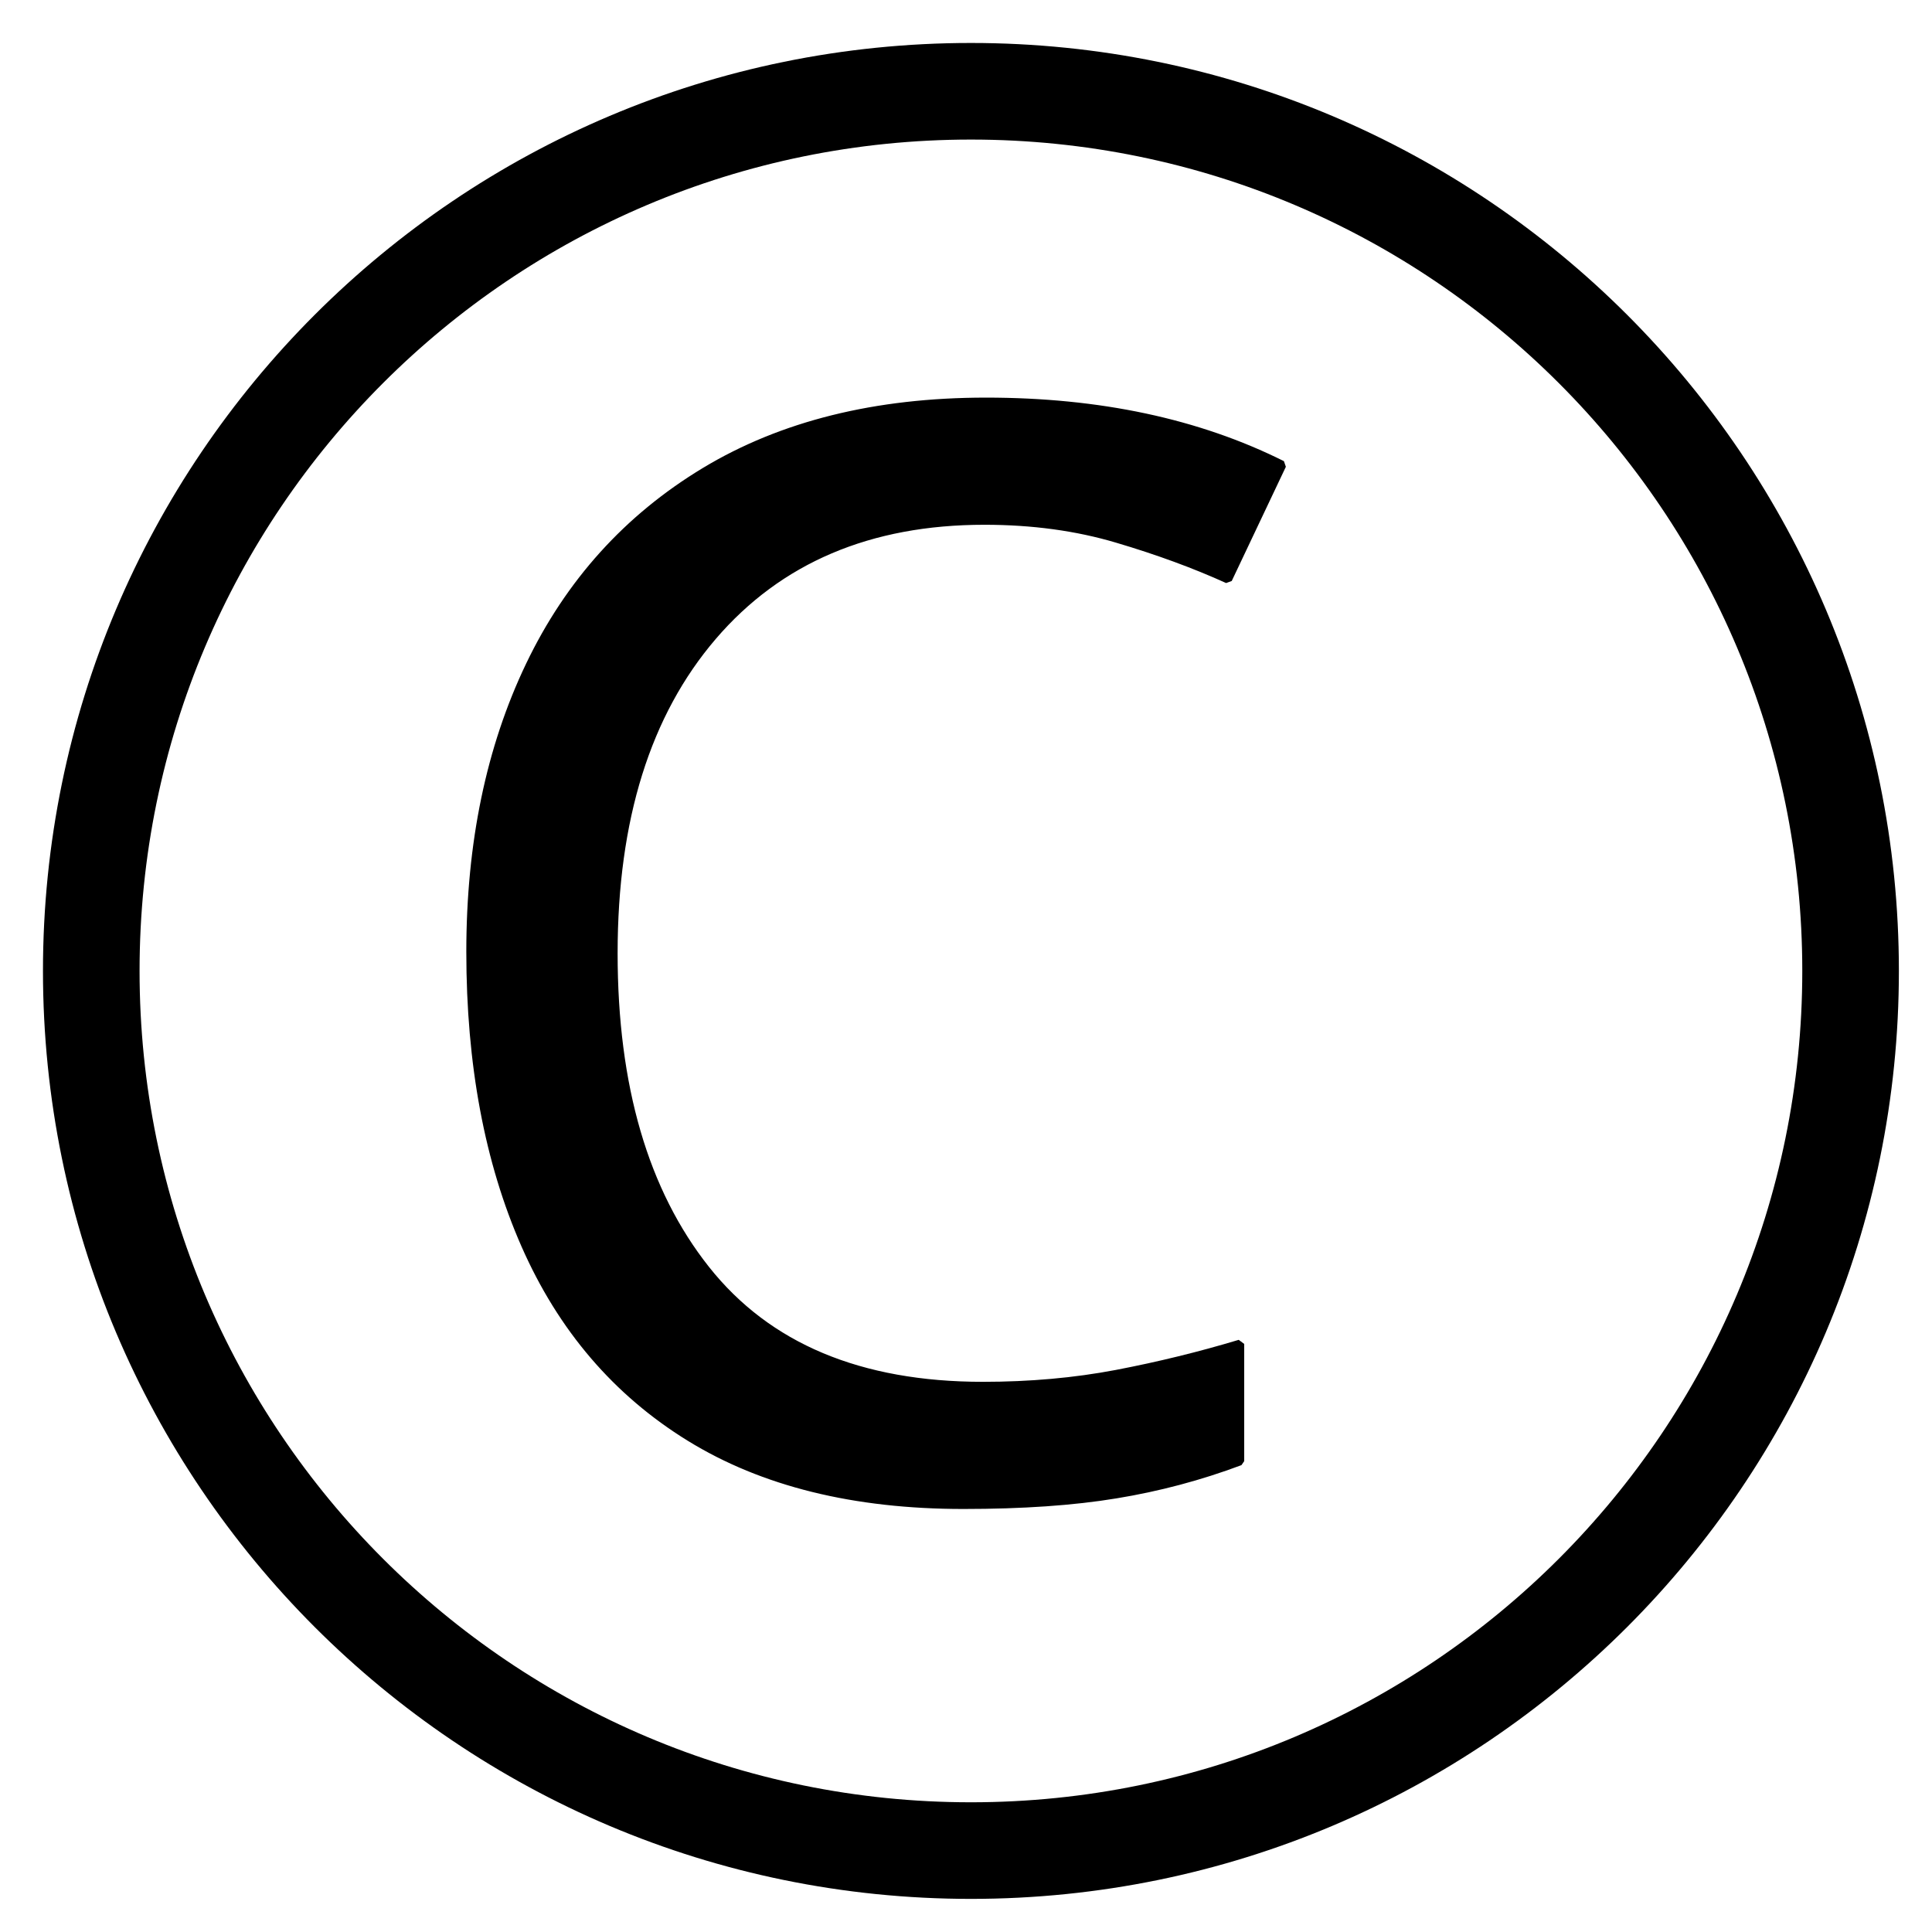
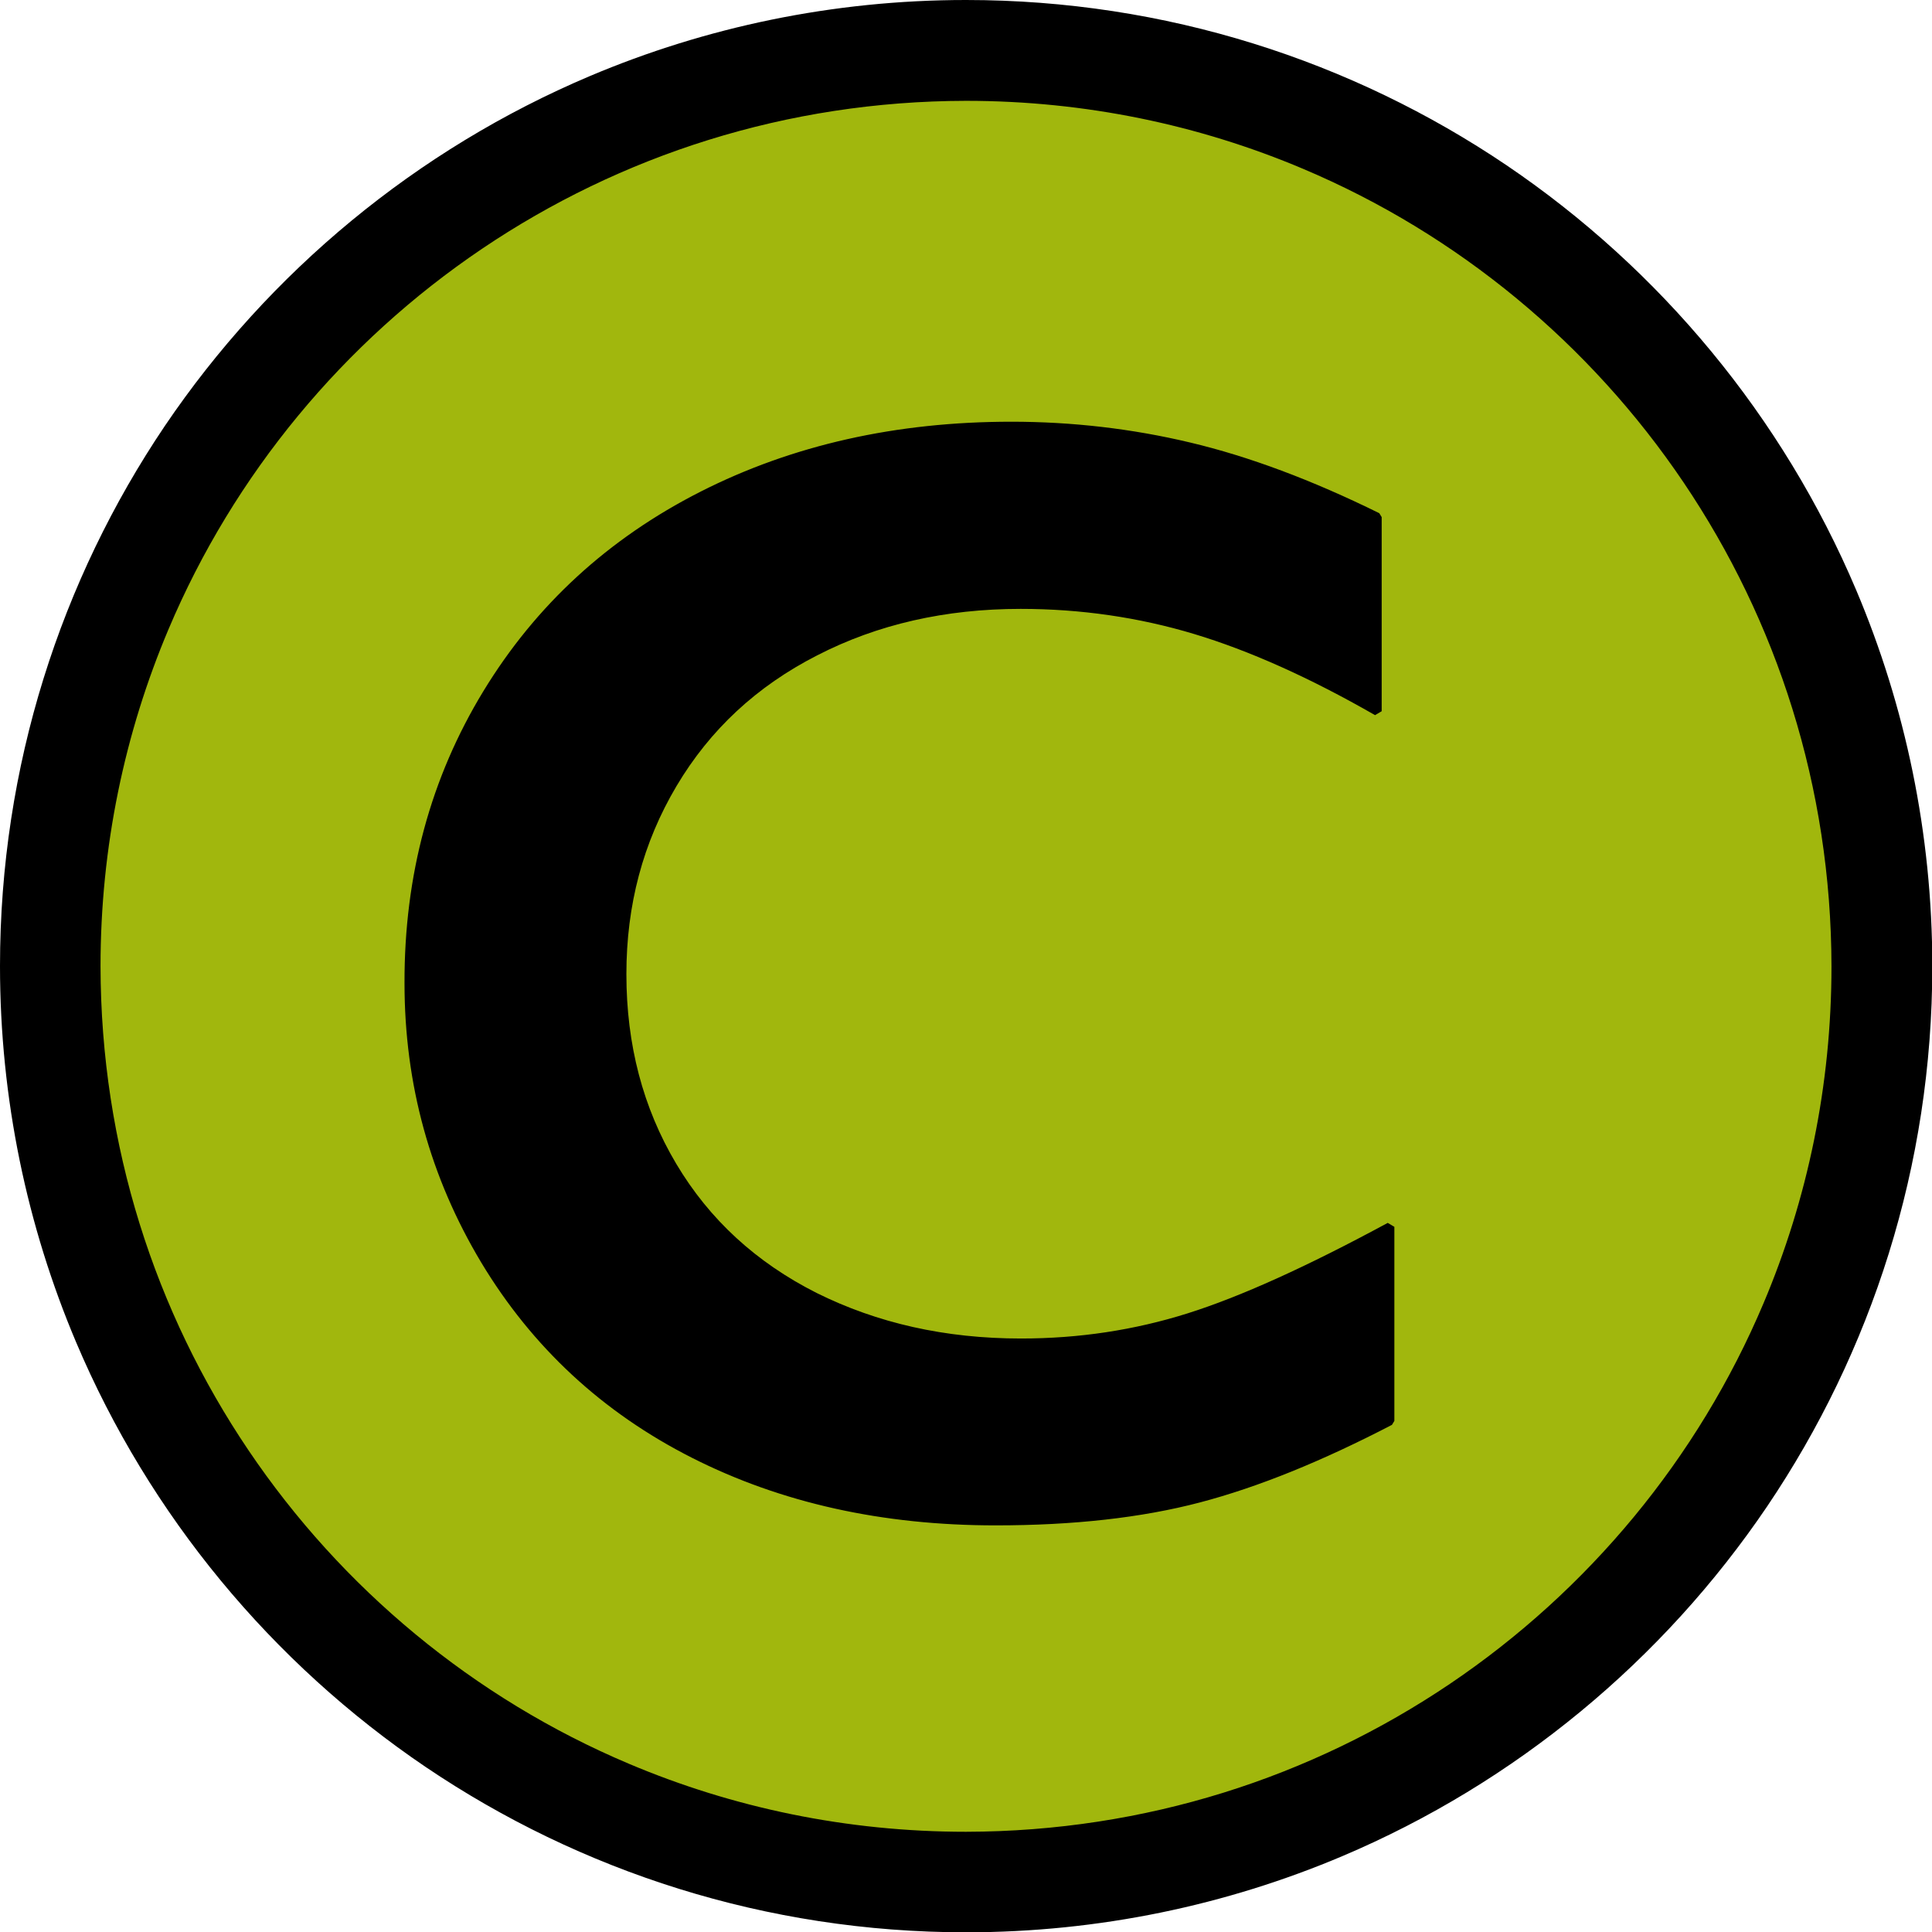
- <svg xmlns="http://www.w3.org/2000/svg" width="300px" height="300px" viewBox="0 0 300 300" version="1.1" id="svg1">
-   <defs id="defs1" />
-   <ellipse style="fill:none;stroke:#000000;stroke-width:15;stroke-linecap:square;stroke-linejoin:bevel;stroke-miterlimit:0;stroke-dasharray:none;stroke-opacity:1" id="path1" cx="150.765" cy="150.765" rx="136.593" ry="136.593" />
-   <text xml:space="preserve" style="font-style:normal;font-variant:normal;font-weight:normal;font-stretch:normal;font-size:233.333px;font-family:'Gill Sans';-inkscape-font-specification:'Gill Sans, Normal';font-variant-ligatures:normal;font-variant-caps:normal;font-variant-numeric:normal;font-variant-east-asian:normal;fill:#000000;fill-opacity:1;stroke:#000000;stroke-width:1.323;stroke-linecap:square;stroke-linejoin:bevel;stroke-miterlimit:0;stroke-dasharray:none;stroke-opacity:1" x="58.835" y="231.322" id="text1">
-     <tspan id="tspan1" style="font-style:normal;font-variant:normal;font-weight:normal;font-stretch:normal;font-size:233.333px;font-family:'Gill Sans';-inkscape-font-specification:'Gill Sans, Normal';font-variant-ligatures:normal;font-variant-caps:normal;font-variant-numeric:normal;font-variant-east-asian:normal;fill:#000000;fill-opacity:1;stroke-width:1.323;stroke-dasharray:none" x="58.835" y="231.322">C</tspan>
-   </text>
+ <svg xmlns="http://www.w3.org/2000/svg" id="Layer_1" version="1.1" viewBox="0 0 64 64">
+   <defs>
+     <style>
+       .st0 {
+         fill: #a1b70d;
+       }
+     </style>
+   </defs>
+   <circle class="st0" cx="32" cy="32" r="30.33" />
+   <path d="M32,1.67v1.67c3.96,0,7.73.8,11.16,2.25,5.14,2.17,9.52,5.81,12.61,10.39,3.09,4.58,4.89,10.08,4.9,16.03,0,3.96-.8,7.73-2.25,11.16-2.17,5.14-5.81,9.52-10.39,12.61-4.58,3.09-10.08,4.89-16.03,4.9-3.96,0-7.73-.8-11.16-2.25-5.14-2.17-9.52-5.81-12.61-10.39-3.09-4.58-4.89-10.08-4.9-16.03,0-3.96.8-7.73,2.25-11.16,2.17-5.14,5.81-9.52,10.39-12.61,4.58-3.09,10.08-4.89,16.03-4.9V0c-4.41,0-8.63.9-12.46,2.52-5.74,2.43-10.63,6.49-14.08,11.59C2.02,19.21,0,25.38,0,32c0,4.41.9,8.63,2.52,12.46,2.43,5.74,6.49,10.63,11.59,14.08,5.11,3.45,11.27,5.47,17.89,5.47,4.41,0,8.63-.9,12.46-2.52,5.74-2.43,10.63-6.49,14.08-11.59,3.45-5.11,5.47-11.27,5.47-17.89,0-4.41-.9-8.63-2.52-12.46-2.43-5.74-6.49-10.63-11.59-14.08C44.79,2.02,38.62,0,32,0v1.67Z" />
+   <path d="M33.5,14.09c2.01,0,3.97.23,5.9.68,1.92.46,4,1.23,6.22,2.33v6.43c-2.18-1.25-4.19-2.15-6.03-2.71-1.85-.56-3.77-.83-5.78-.83-2.51,0-4.78.52-6.81,1.56-2.02,1.04-3.6,2.5-4.72,4.39-1.12,1.89-1.68,3.99-1.68,6.3s.56,4.48,1.67,6.35c1.11,1.87,2.68,3.32,4.71,4.34,2.02,1.02,4.3,1.53,6.83,1.53,1.94,0,3.79-.28,5.55-.83,1.76-.56,3.99-1.56,6.67-3.01v6.43c-2.29,1.2-4.4,2.05-6.33,2.56-1.92.51-4.17.76-6.73.76-3.73,0-7.06-.74-9.99-2.23-2.93-1.48-5.24-3.62-6.92-6.41-1.68-2.79-2.52-5.85-2.52-9.17,0-3.56.86-6.76,2.59-9.59,1.73-2.83,4.11-5.02,7.14-6.55,3.03-1.53,6.44-2.3,10.23-2.3Z" />
+   <path d="M33.5,14.09v.15c2,0,3.95.23,5.86.68,1.91.45,3.97,1.22,6.19,2.32l.06-.13h-.15v6.43h.15l.07-.13c-2.18-1.25-4.2-2.16-6.07-2.72-1.86-.56-3.8-.84-5.82-.84-2.53,0-4.83.52-6.87,1.57-2.05,1.05-3.64,2.53-4.78,4.45-1.14,1.91-1.7,4.04-1.7,6.38,0,2.38.56,4.53,1.69,6.43,1.13,1.9,2.72,3.36,4.77,4.4,2.05,1.03,4.35,1.55,6.9,1.55,1.95,0,3.82-.28,5.6-.84,1.78-.56,4.01-1.57,6.69-3.02l-.07-.13h-.15v6.43h.15l-.07-.13c-2.29,1.19-4.39,2.04-6.29,2.54-1.91.5-4.14.75-6.69.75-3.71,0-7.02-.74-9.93-2.21-2.91-1.47-5.2-3.59-6.86-6.36-1.67-2.77-2.5-5.8-2.5-9.1,0-3.54.86-6.7,2.57-9.51,1.72-2.81,4.07-4.97,7.08-6.5,3.01-1.52,6.39-2.29,10.17-2.29v-.29c-3.81,0-7.25.77-10.3,2.32-3.05,1.55-5.45,3.75-7.19,6.61-1.74,2.86-2.62,6.08-2.61,9.67,0,3.35.85,6.43,2.54,9.25,1.69,2.81,4.02,4.97,6.98,6.47,2.96,1.5,6.31,2.24,10.06,2.24,2.57,0,4.83-.25,6.77-.76,1.94-.51,4.05-1.37,6.36-2.57l.08-.13v-6.43l-.22-.13c-2.68,1.45-4.89,2.45-6.64,3-1.75.55-3.58.83-5.51.83-2.51,0-4.76-.51-6.77-1.51-2-1.01-3.55-2.43-4.65-4.28-1.1-1.85-1.65-3.94-1.65-6.28,0-2.29.55-4.36,1.66-6.23,1.11-1.87,2.66-3.31,4.66-4.33,2-1.03,4.25-1.54,6.74-1.54,1.99,0,3.91.28,5.74.83,1.83.55,3.84,1.45,6,2.69l.22-.13v-6.43l-.08-.13c-2.23-1.1-4.32-1.88-6.26-2.34-1.93-.46-3.91-.69-5.93-.69v.15Z" />
</svg>
